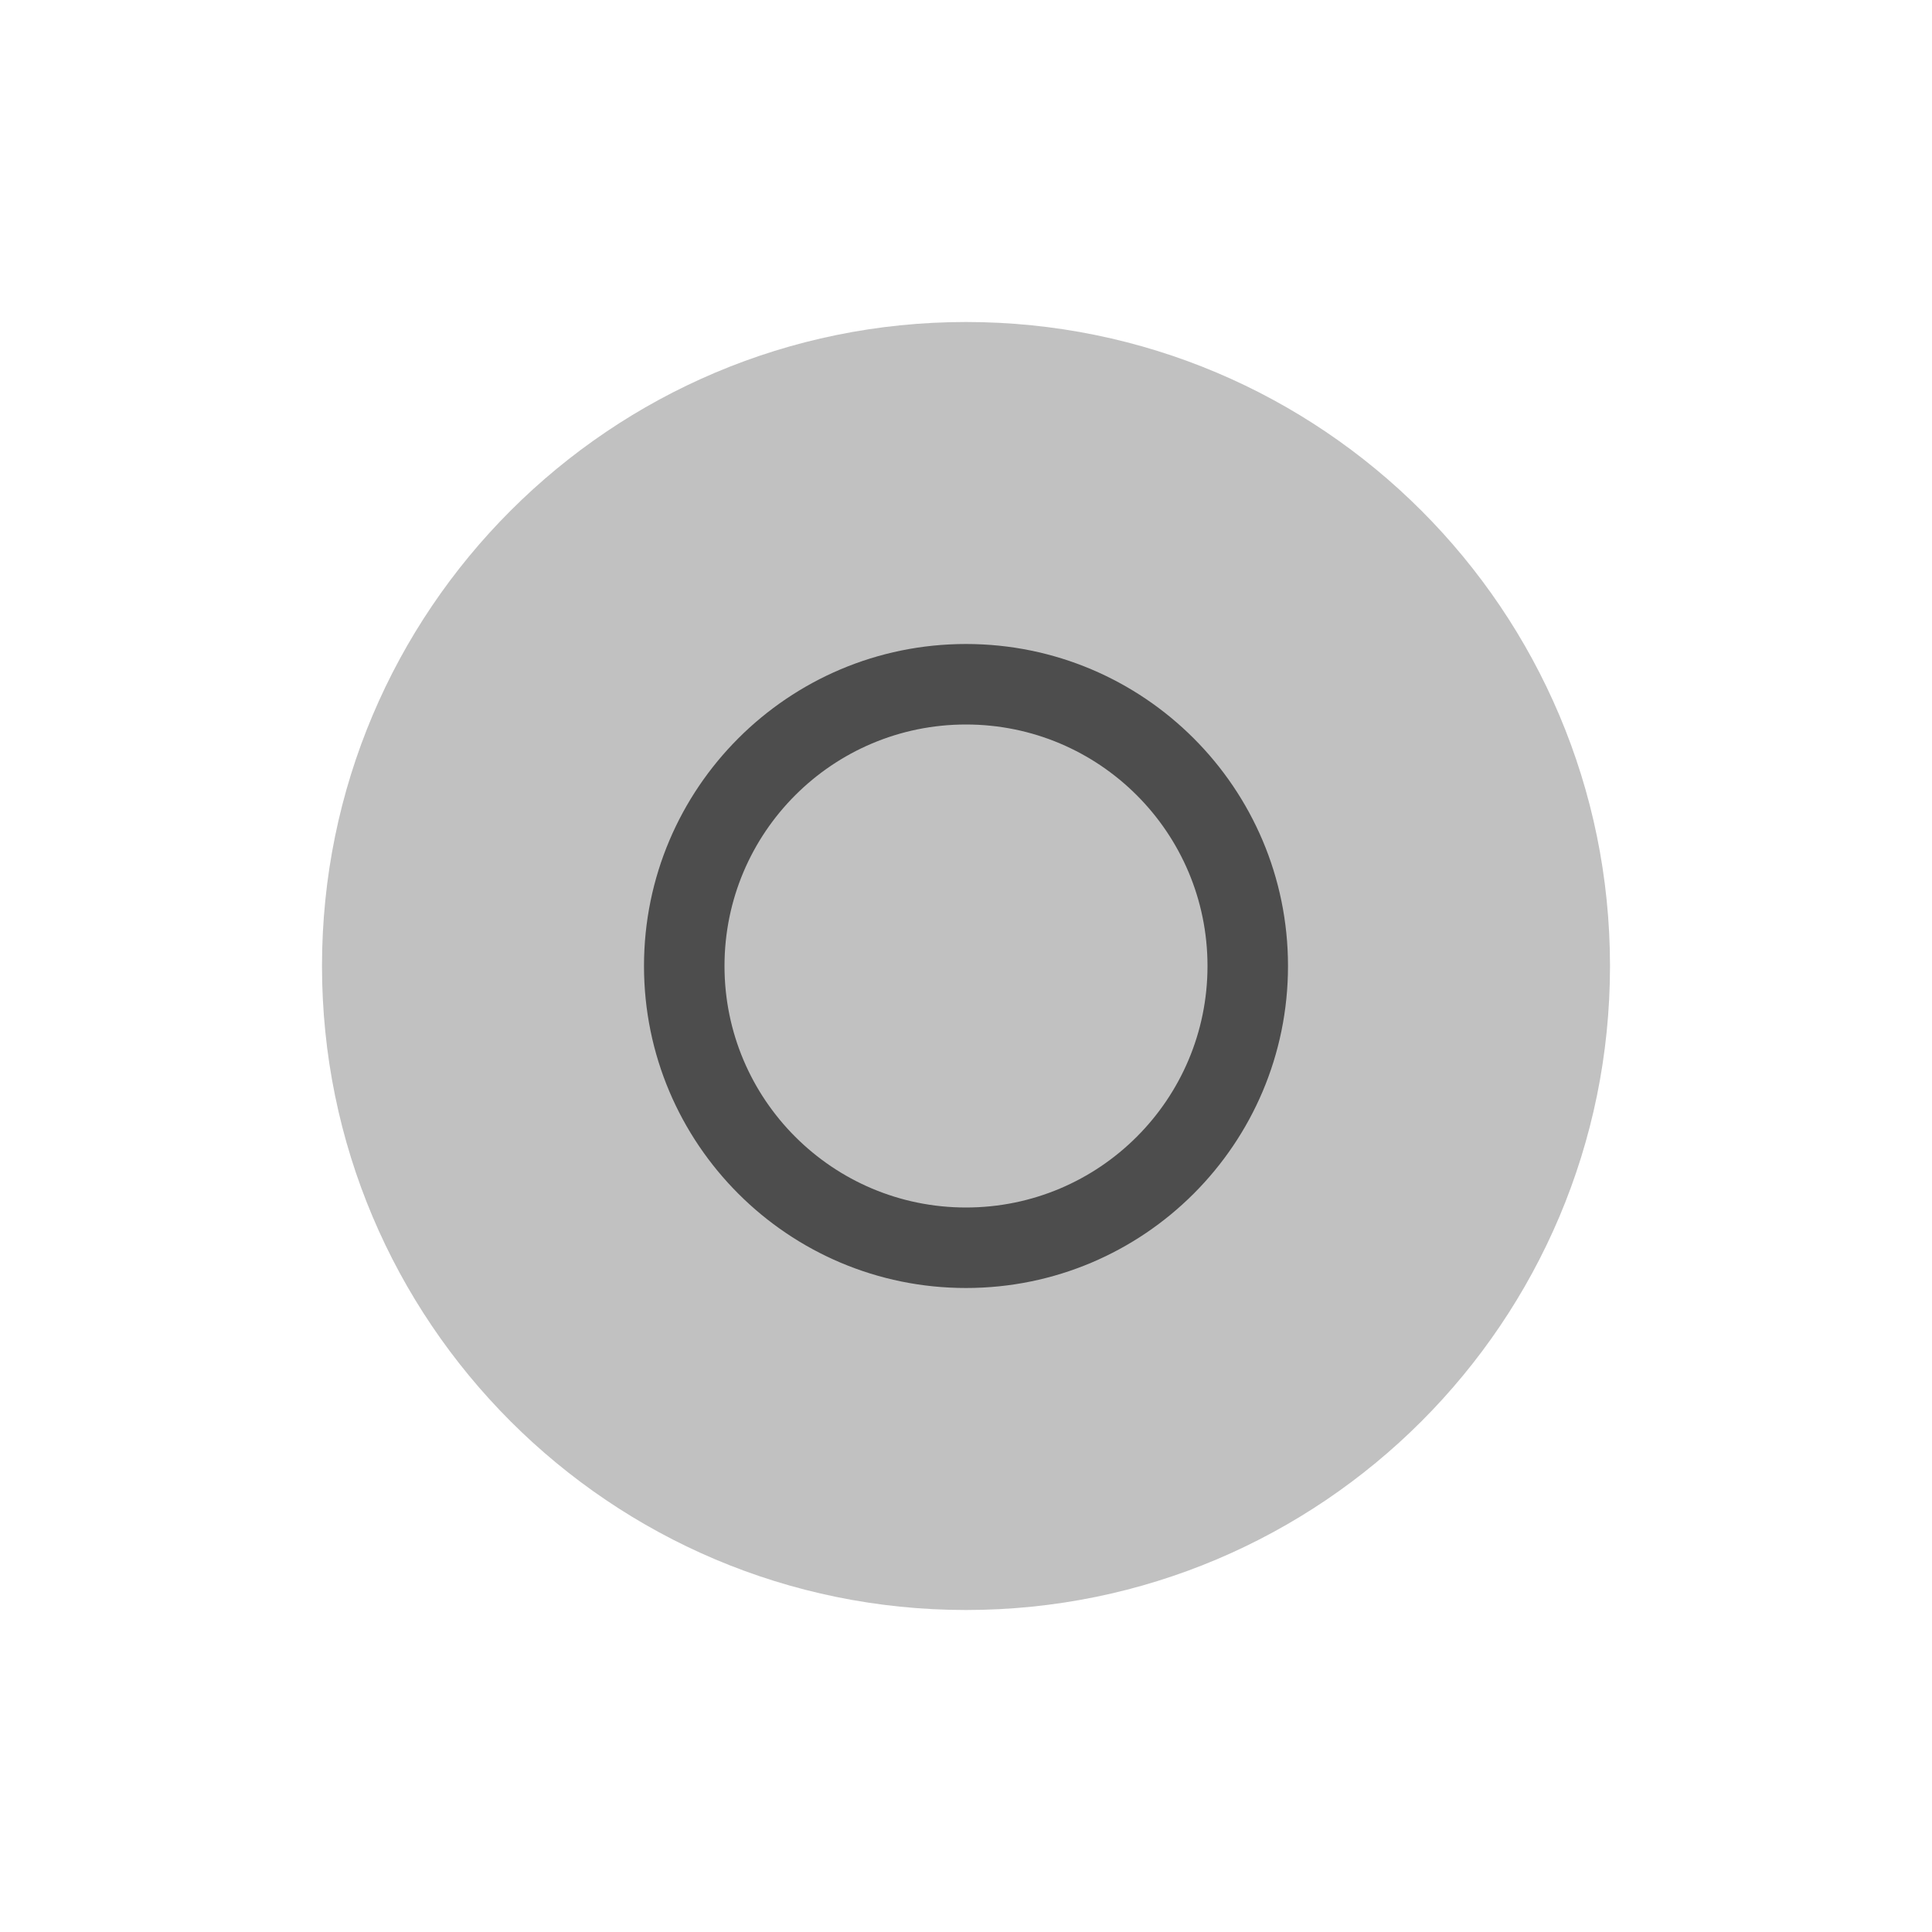
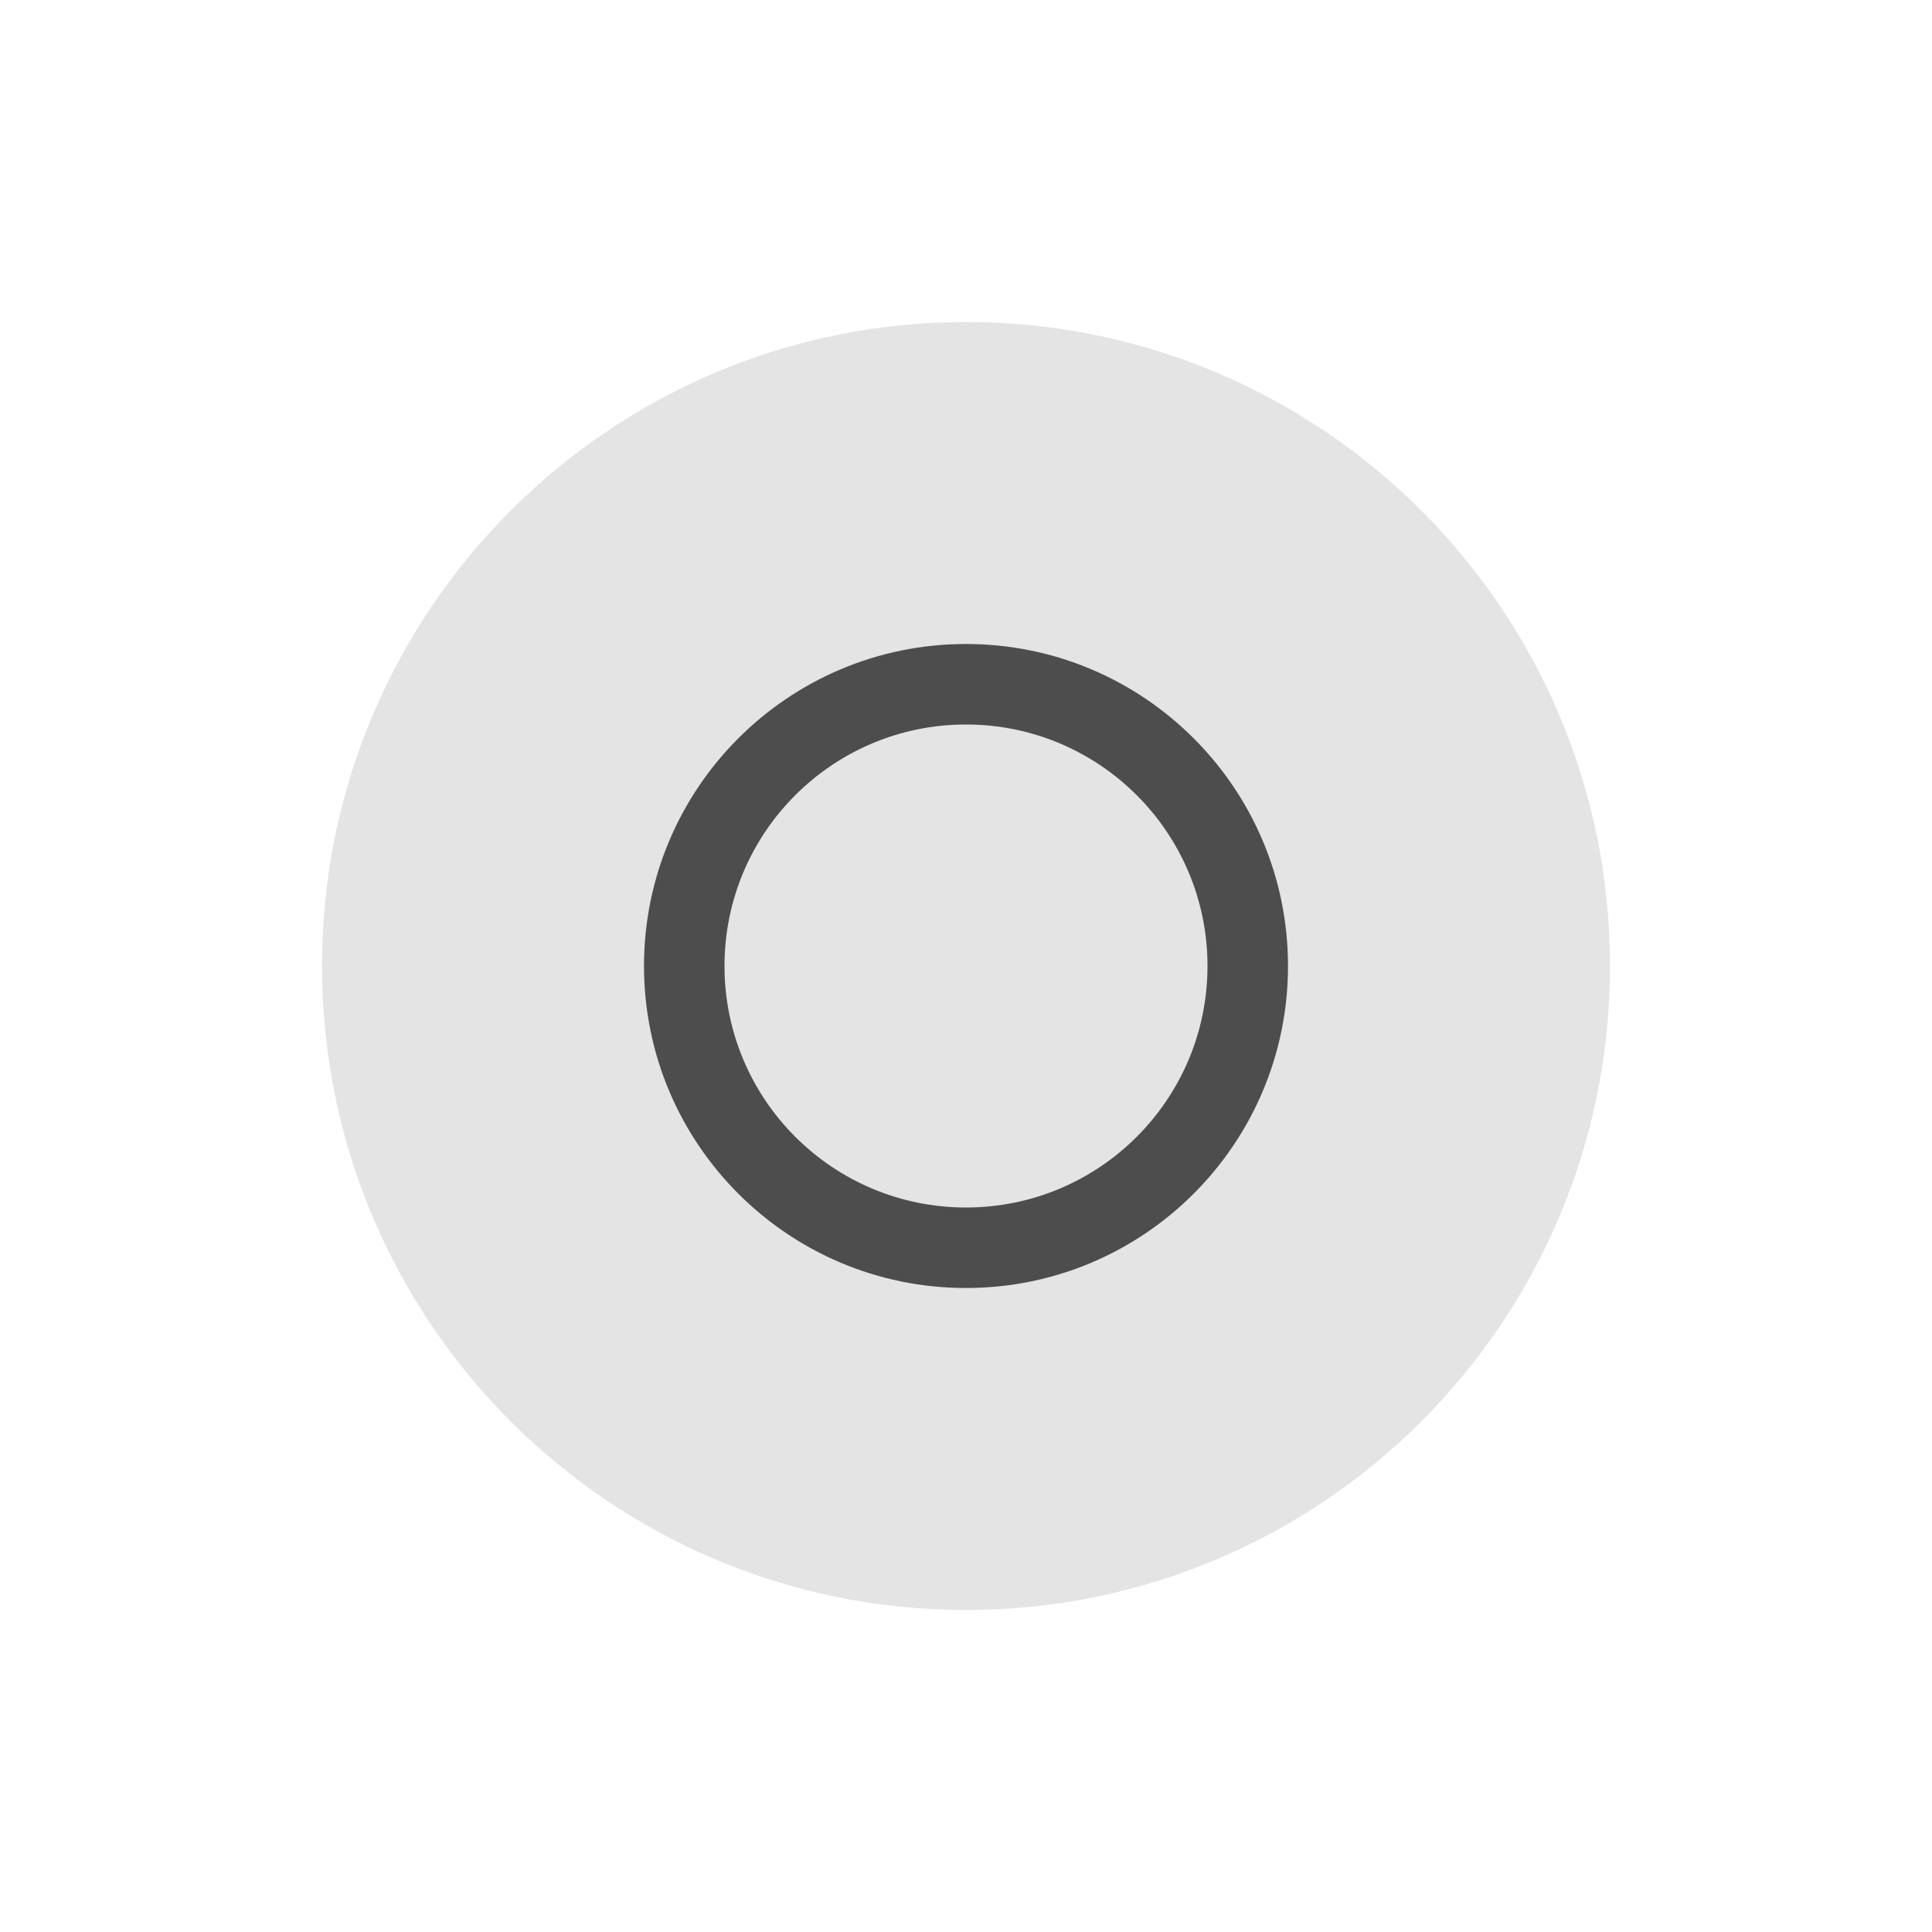
<svg xmlns="http://www.w3.org/2000/svg" width="24" height="24" version="1.1" id="svg9">
  <defs id="defs9">
    <style id="current-color-scheme" type="text/css">
        .ColorScheme-Text { color:#4d4d4d; } .ColorScheme-Highlight { color:#4285f4; } .ColorScheme-NeutralText { color:#ff9800; } .ColorScheme-PositiveText { color:#4caf50; } .ColorScheme-NegativeText { color:#f44336; }
     </style>
  </defs>
-   <circle style="opacity:0.35;fill:currentColor;stroke-width:1" class="ColorScheme-Text" id="path2" cx="12" cy="12" r="8" />
+   <circle style="opacity:0.15;fill:currentColor;stroke-width:1" class="ColorScheme-Text" id="path2" cx="12" cy="12" r="8" />
  <path id="path3" style="opacity:1;fill:currentColor;stroke-width:0.8" class="ColorScheme-Text" d="m 12,8 c -2.209,0 -4,1.791 -4,4 0,2.209 1.791,4 4,4 2.209,0 4,-1.791 4,-4 0,-2.209 -1.791,-4 -4,-4 z m 0,1 c 1.657,0 3,1.343 3,3 0,1.657 -1.343,3 -3,3 -1.657,0 -3,-1.343 -3,-3 0,-1.657 1.343,-3 3,-3 z" />
</svg>
